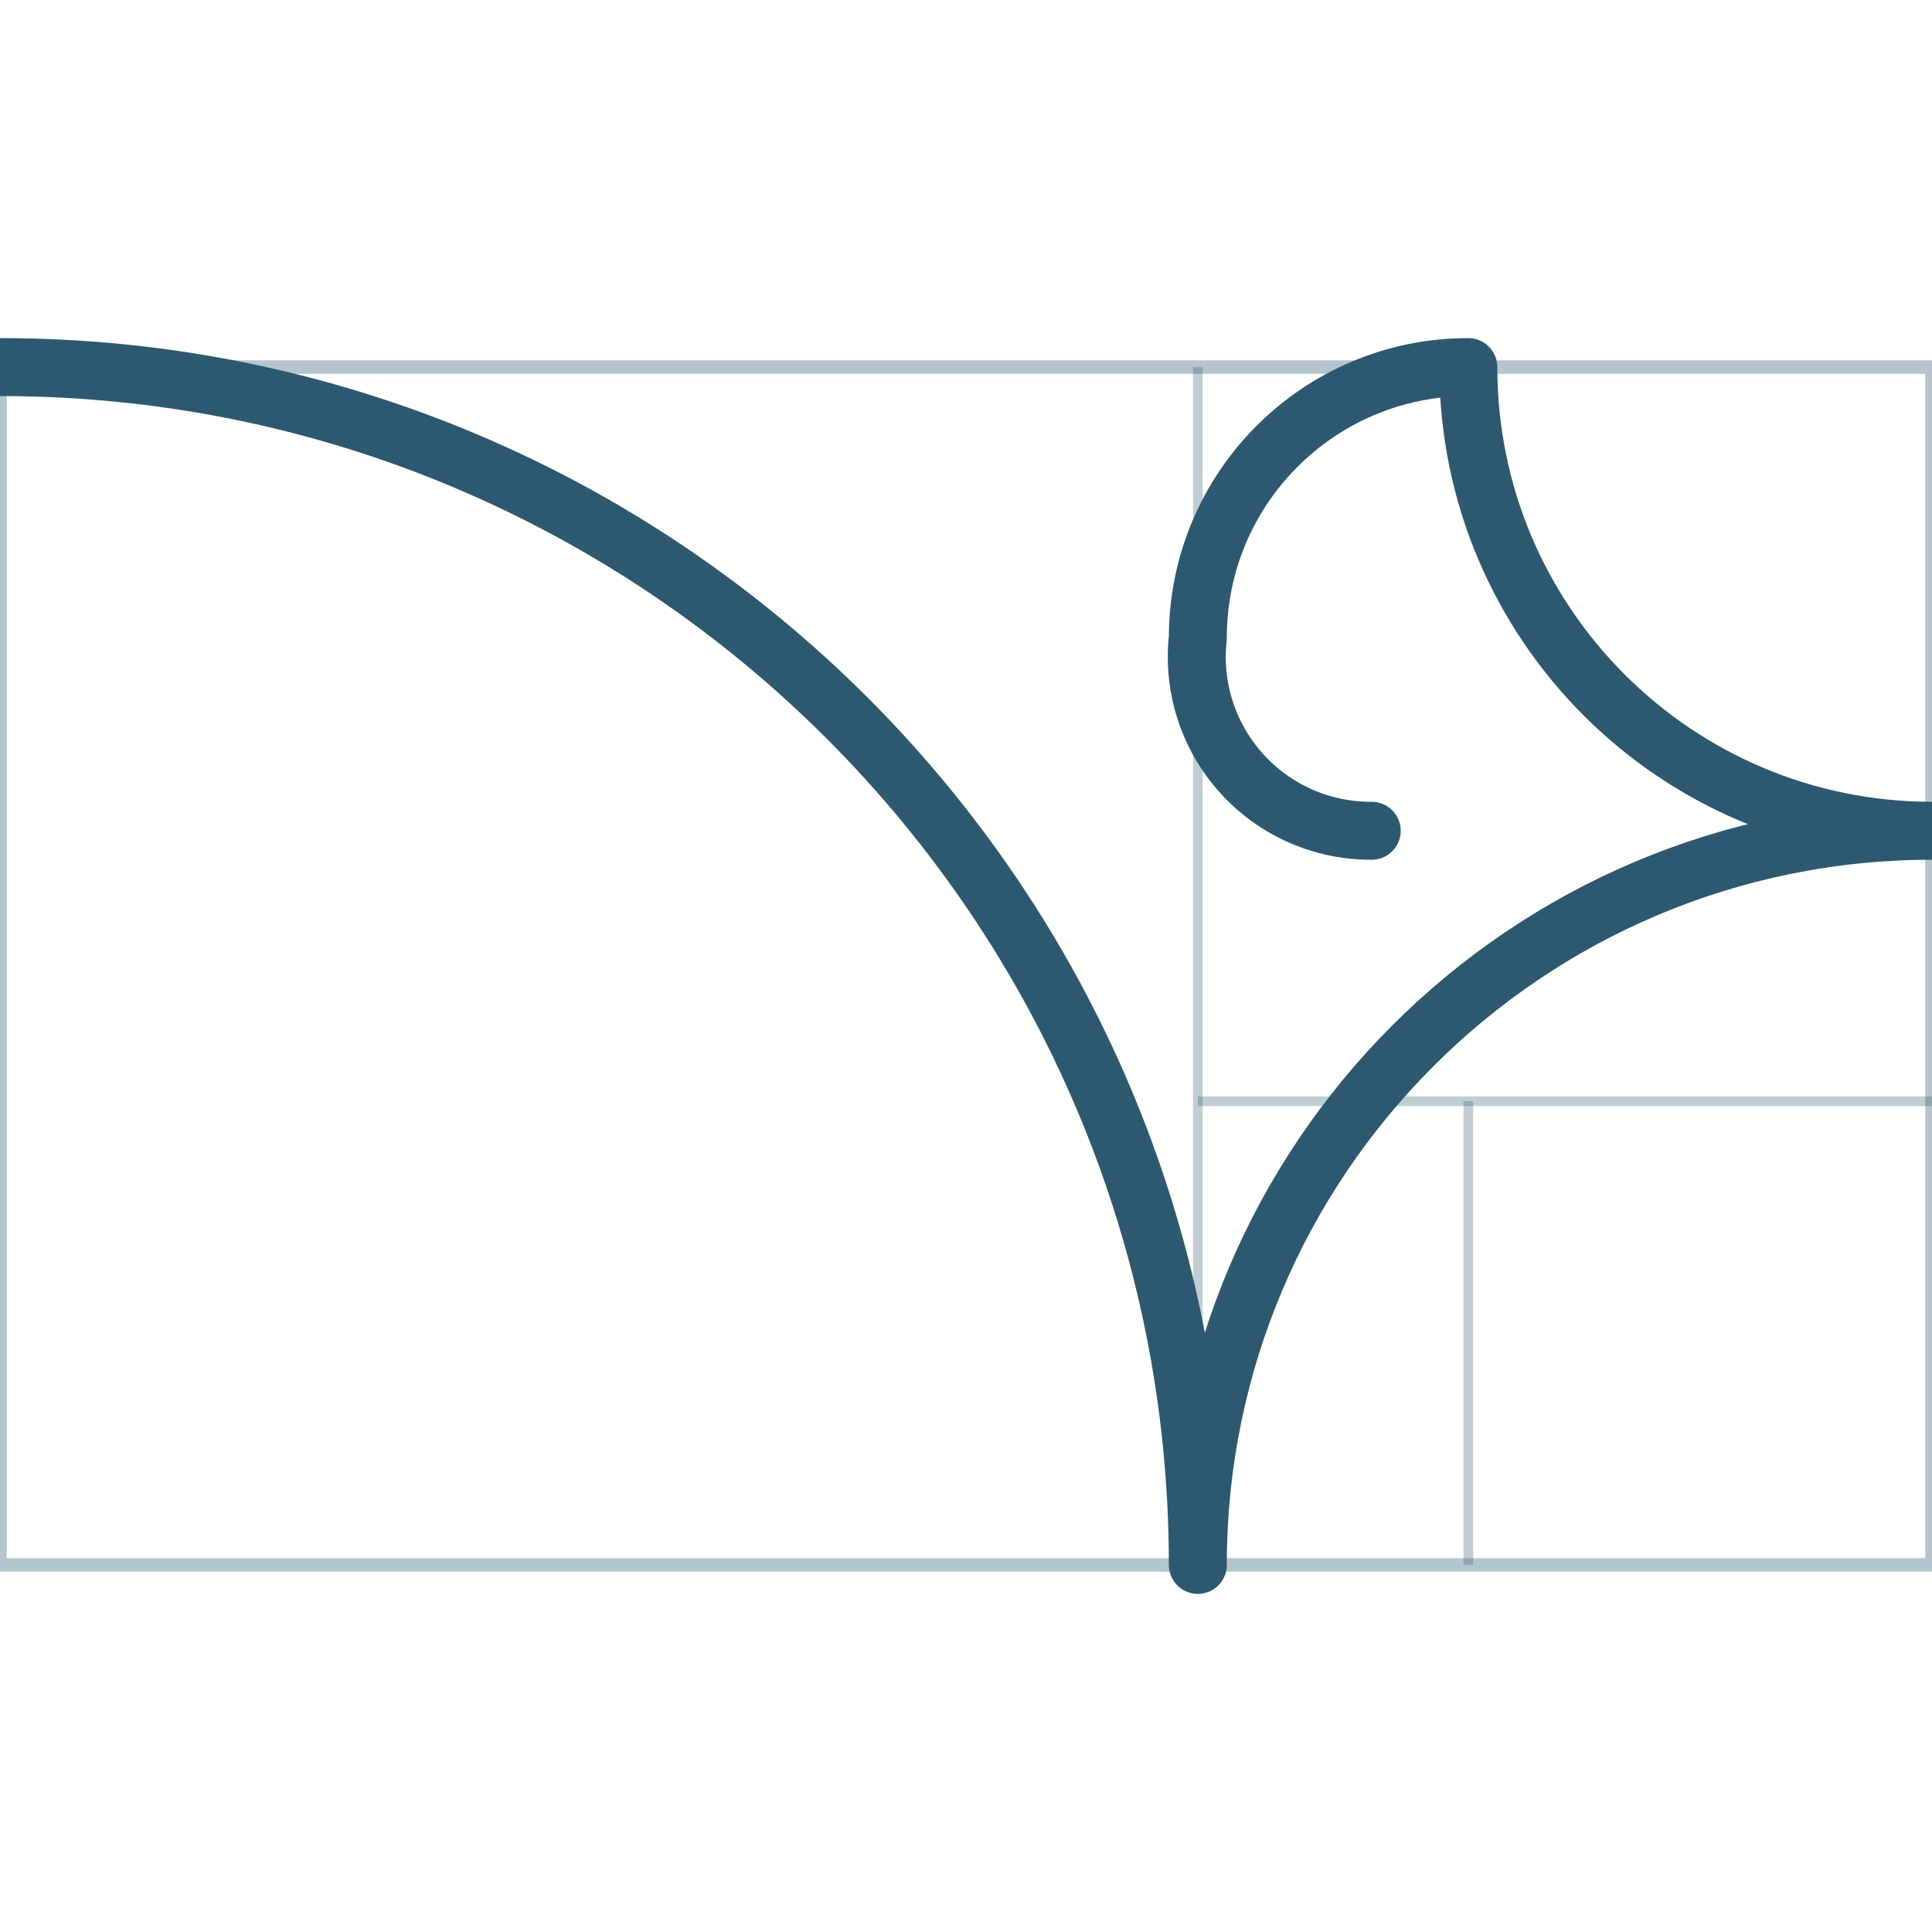
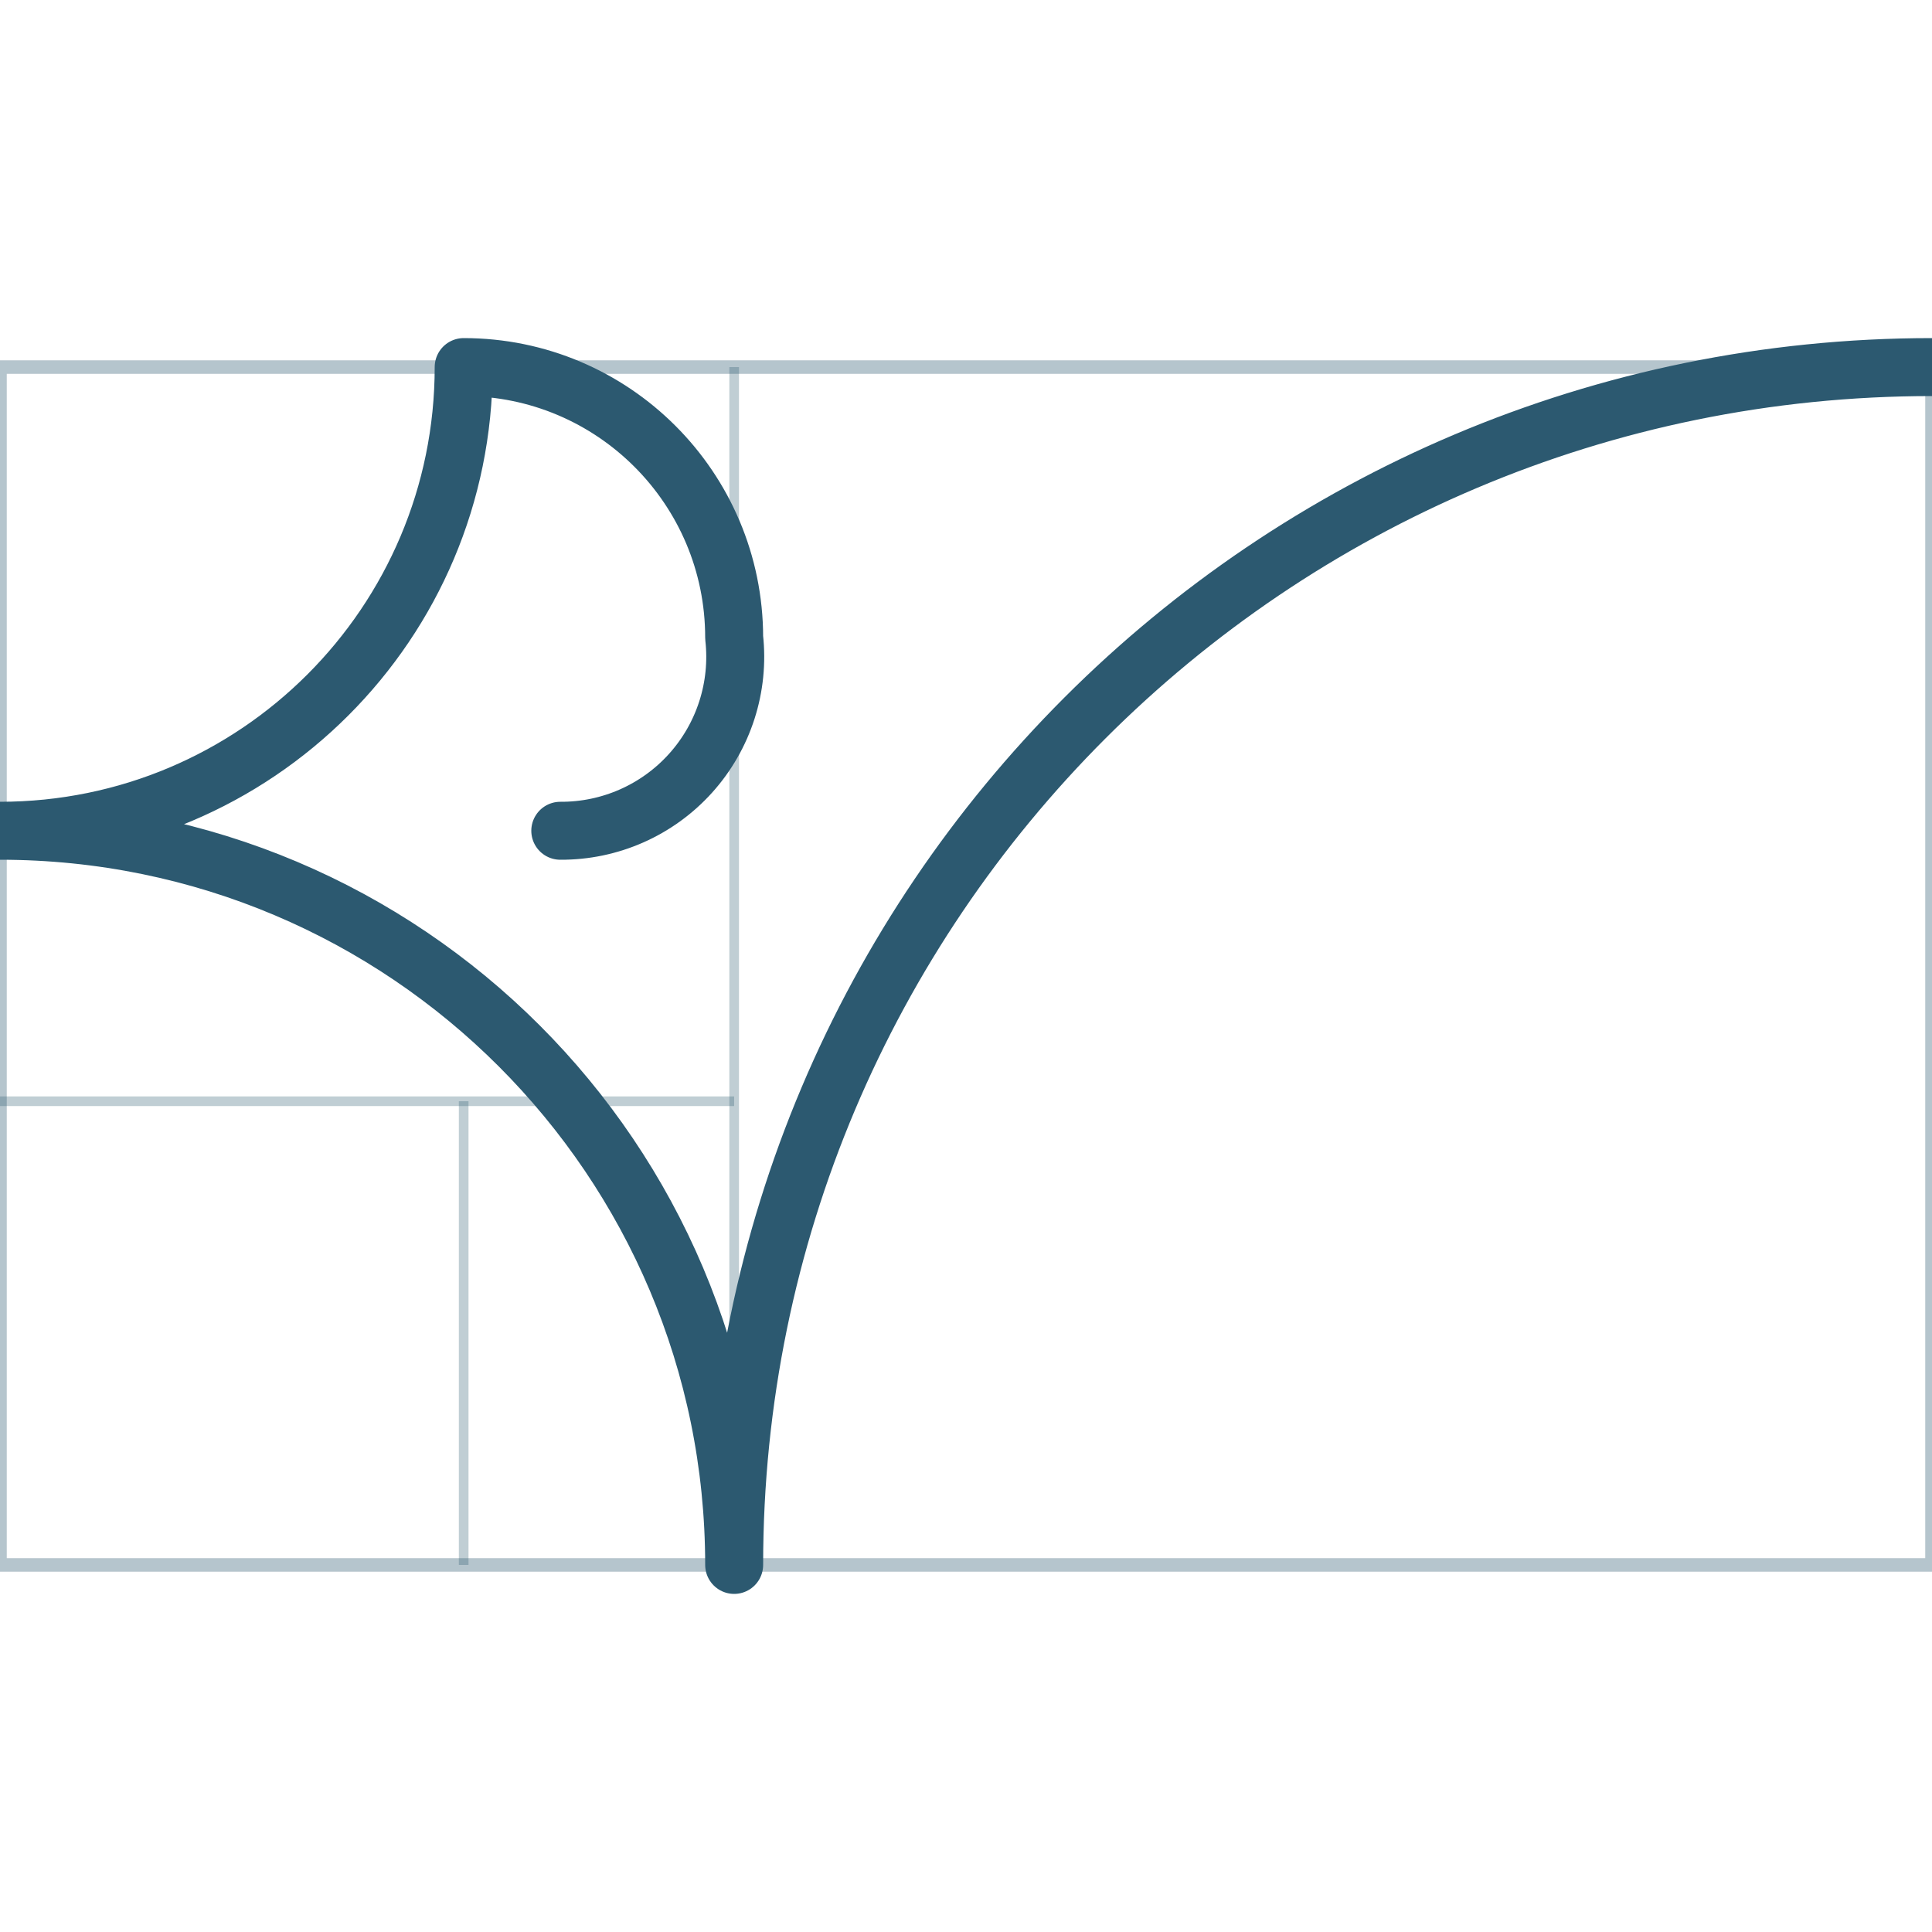
<svg xmlns="http://www.w3.org/2000/svg" viewBox="0 0 80 80" width="80" height="80">
  <g transform="translate(0, 15.2) scale(0.8)">
    <rect x="0" y="0" width="100" height="62" stroke="#2C5970" stroke-width="0.7" fill="none" opacity="0.35" />
-     <line x1="62" y1="0" x2="62" y2="62" stroke="#2C5970" stroke-width="0.5" opacity="0.3" />
-     <line x1="62" y1="38" x2="100" y2="38" stroke="#2C5970" stroke-width="0.5" opacity="0.3" />
-     <line x1="76" y1="38" x2="76" y2="62" stroke="#2C5970" stroke-width="0.5" opacity="0.3" />
-     <path d="M 0 0 A 62 62 0 0 1 62 62 A 38 38 0 0 1 100 24 A 24 24 0 0 1 76 0 A 14 14 0 0 0 62 14 A 9 9 0 0 0 71 24" fill="none" stroke="#2C5970" stroke-width="3" stroke-linecap="round" stroke-linejoin="round" />
+     <line x1="38" y1="0" x2="38" y2="62" stroke="#2C5970" stroke-width="0.5" opacity="0.3" />
+     <line x1="0" y1="38" x2="38" y2="38" stroke="#2C5970" stroke-width="0.5" opacity="0.3" />
+     <line x1="24" y1="38" x2="24" y2="62" stroke="#2C5970" stroke-width="0.5" opacity="0.3" />
+     <path d="M 100 0 A 62 62 0 0 0 38 62 A 38 38 0 0 0 0 24 A 24 24 0 0 0 24 0 A 14 14 0 0 1 38 14 A 9 9 0 0 1 29 24" fill="none" stroke="#2C5970" stroke-width="3" stroke-linecap="round" stroke-linejoin="round" />
  </g>
</svg>
